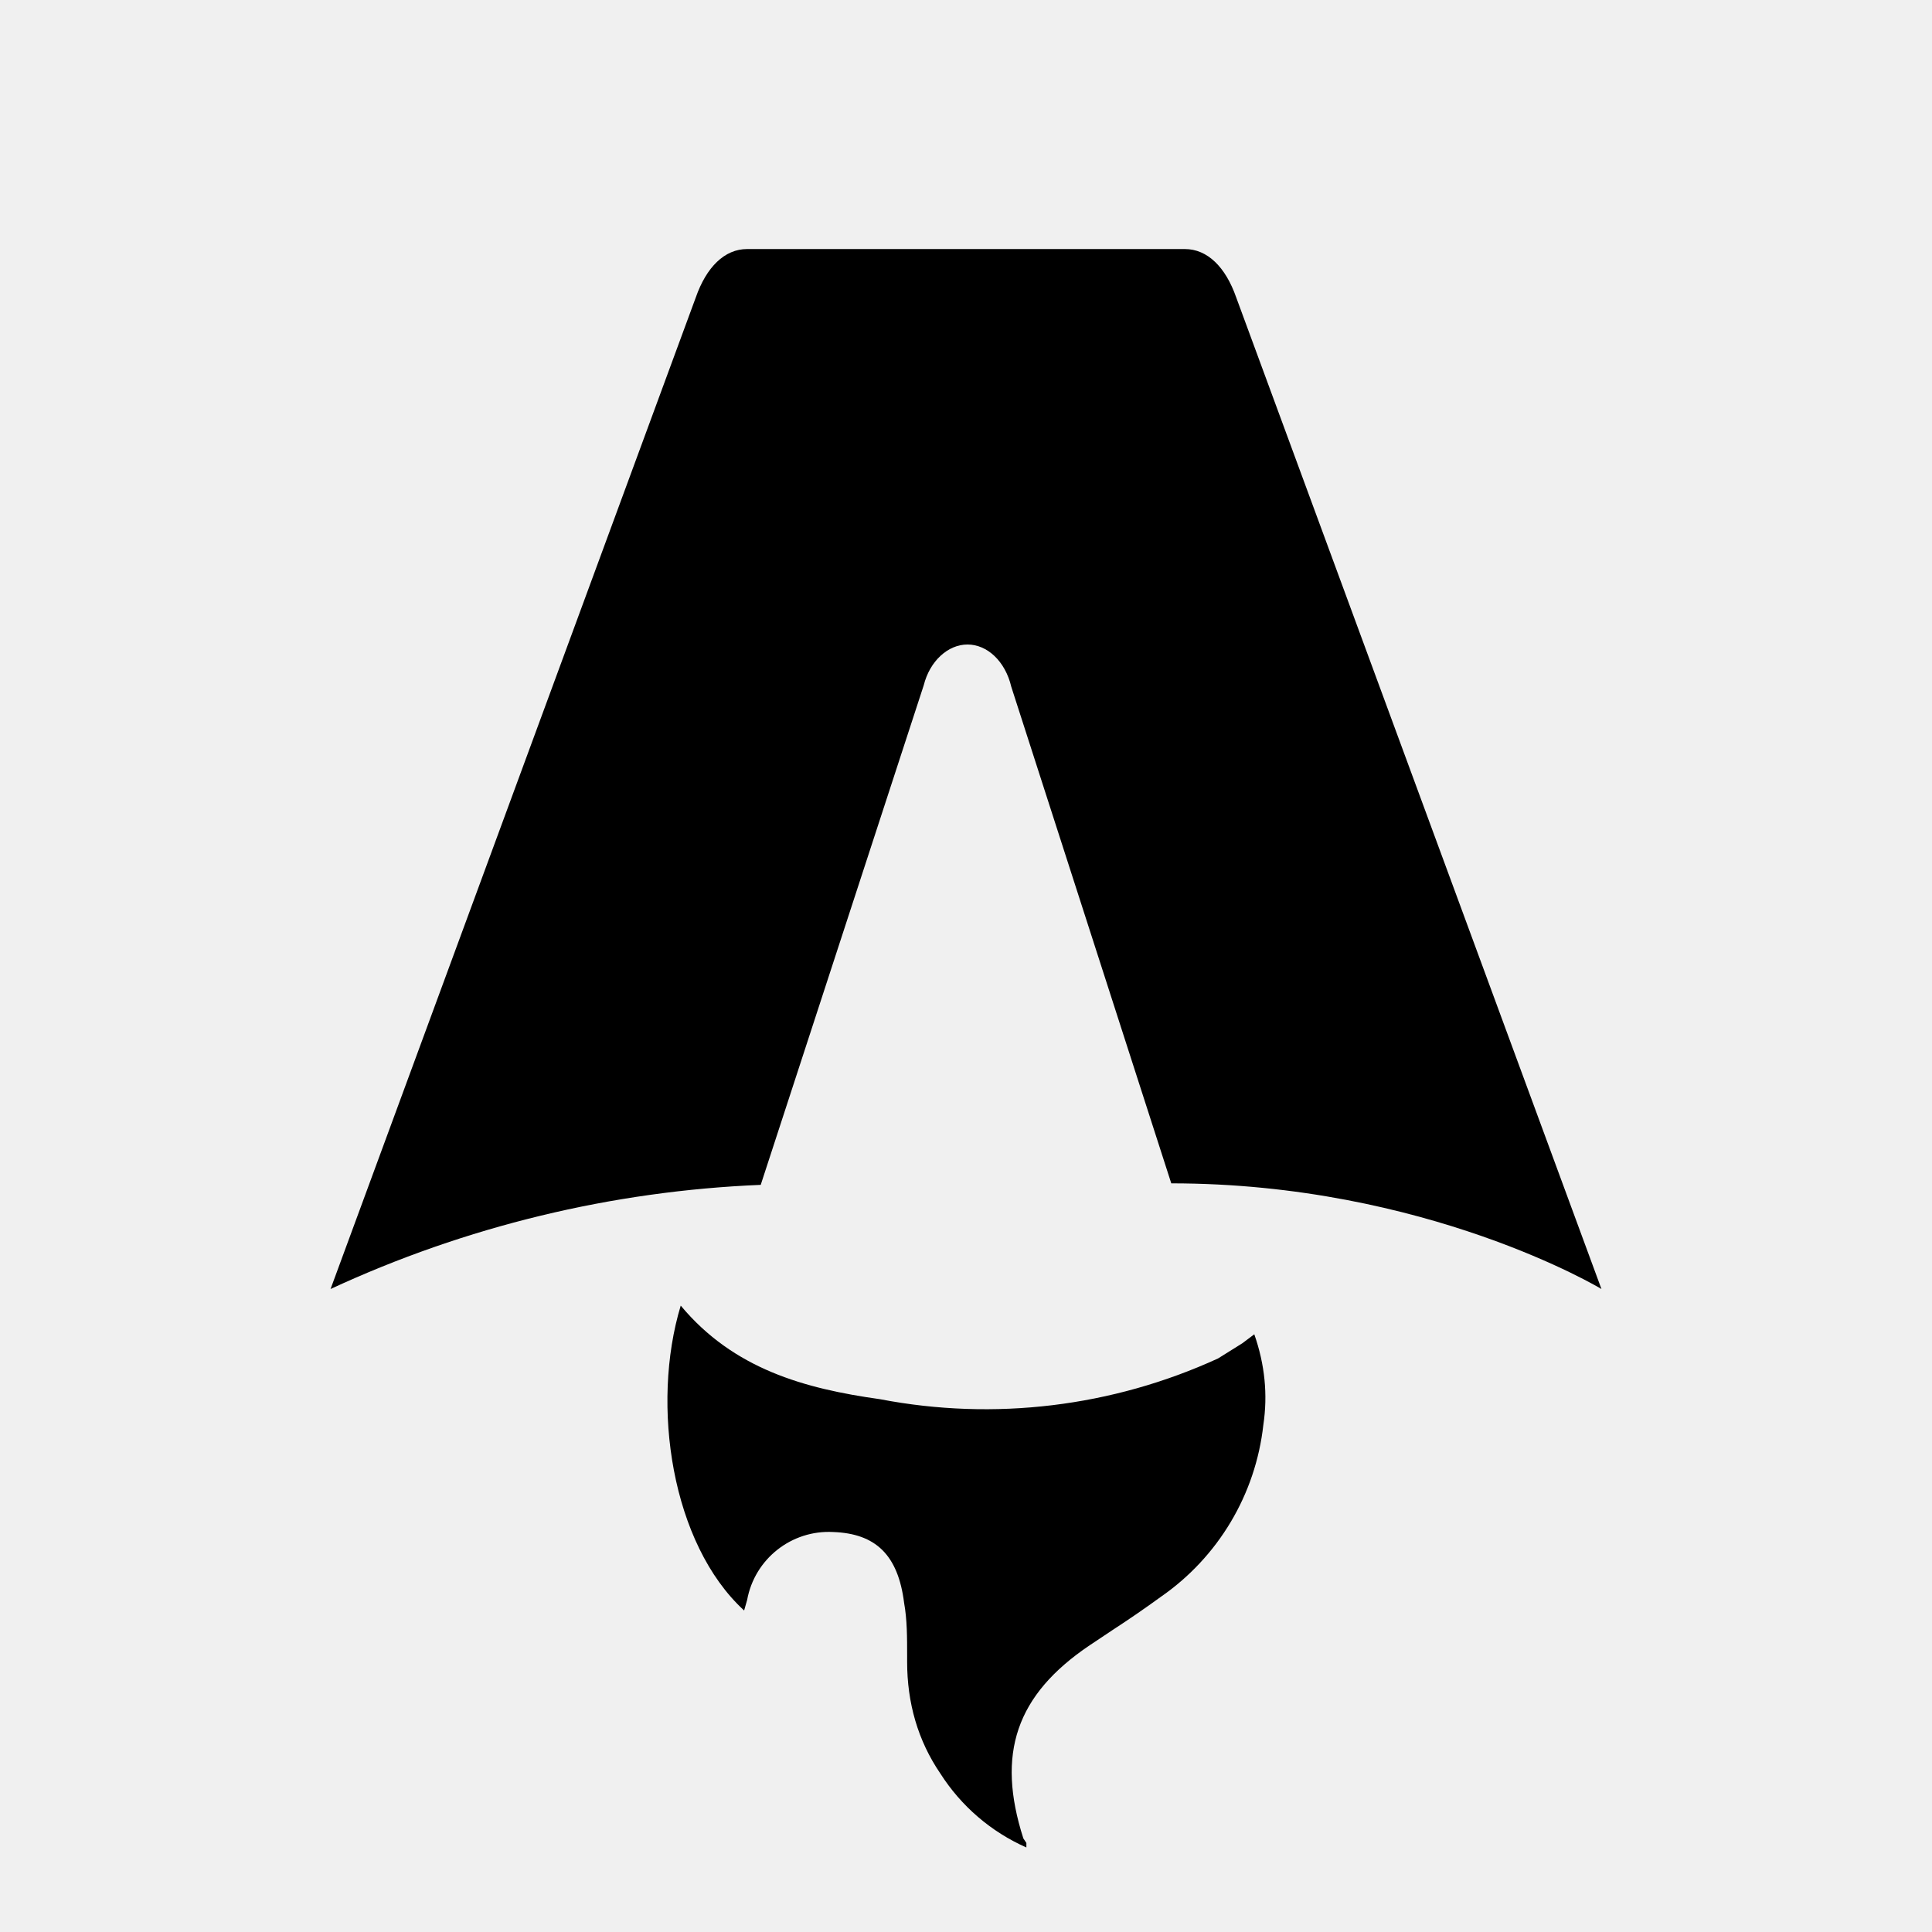
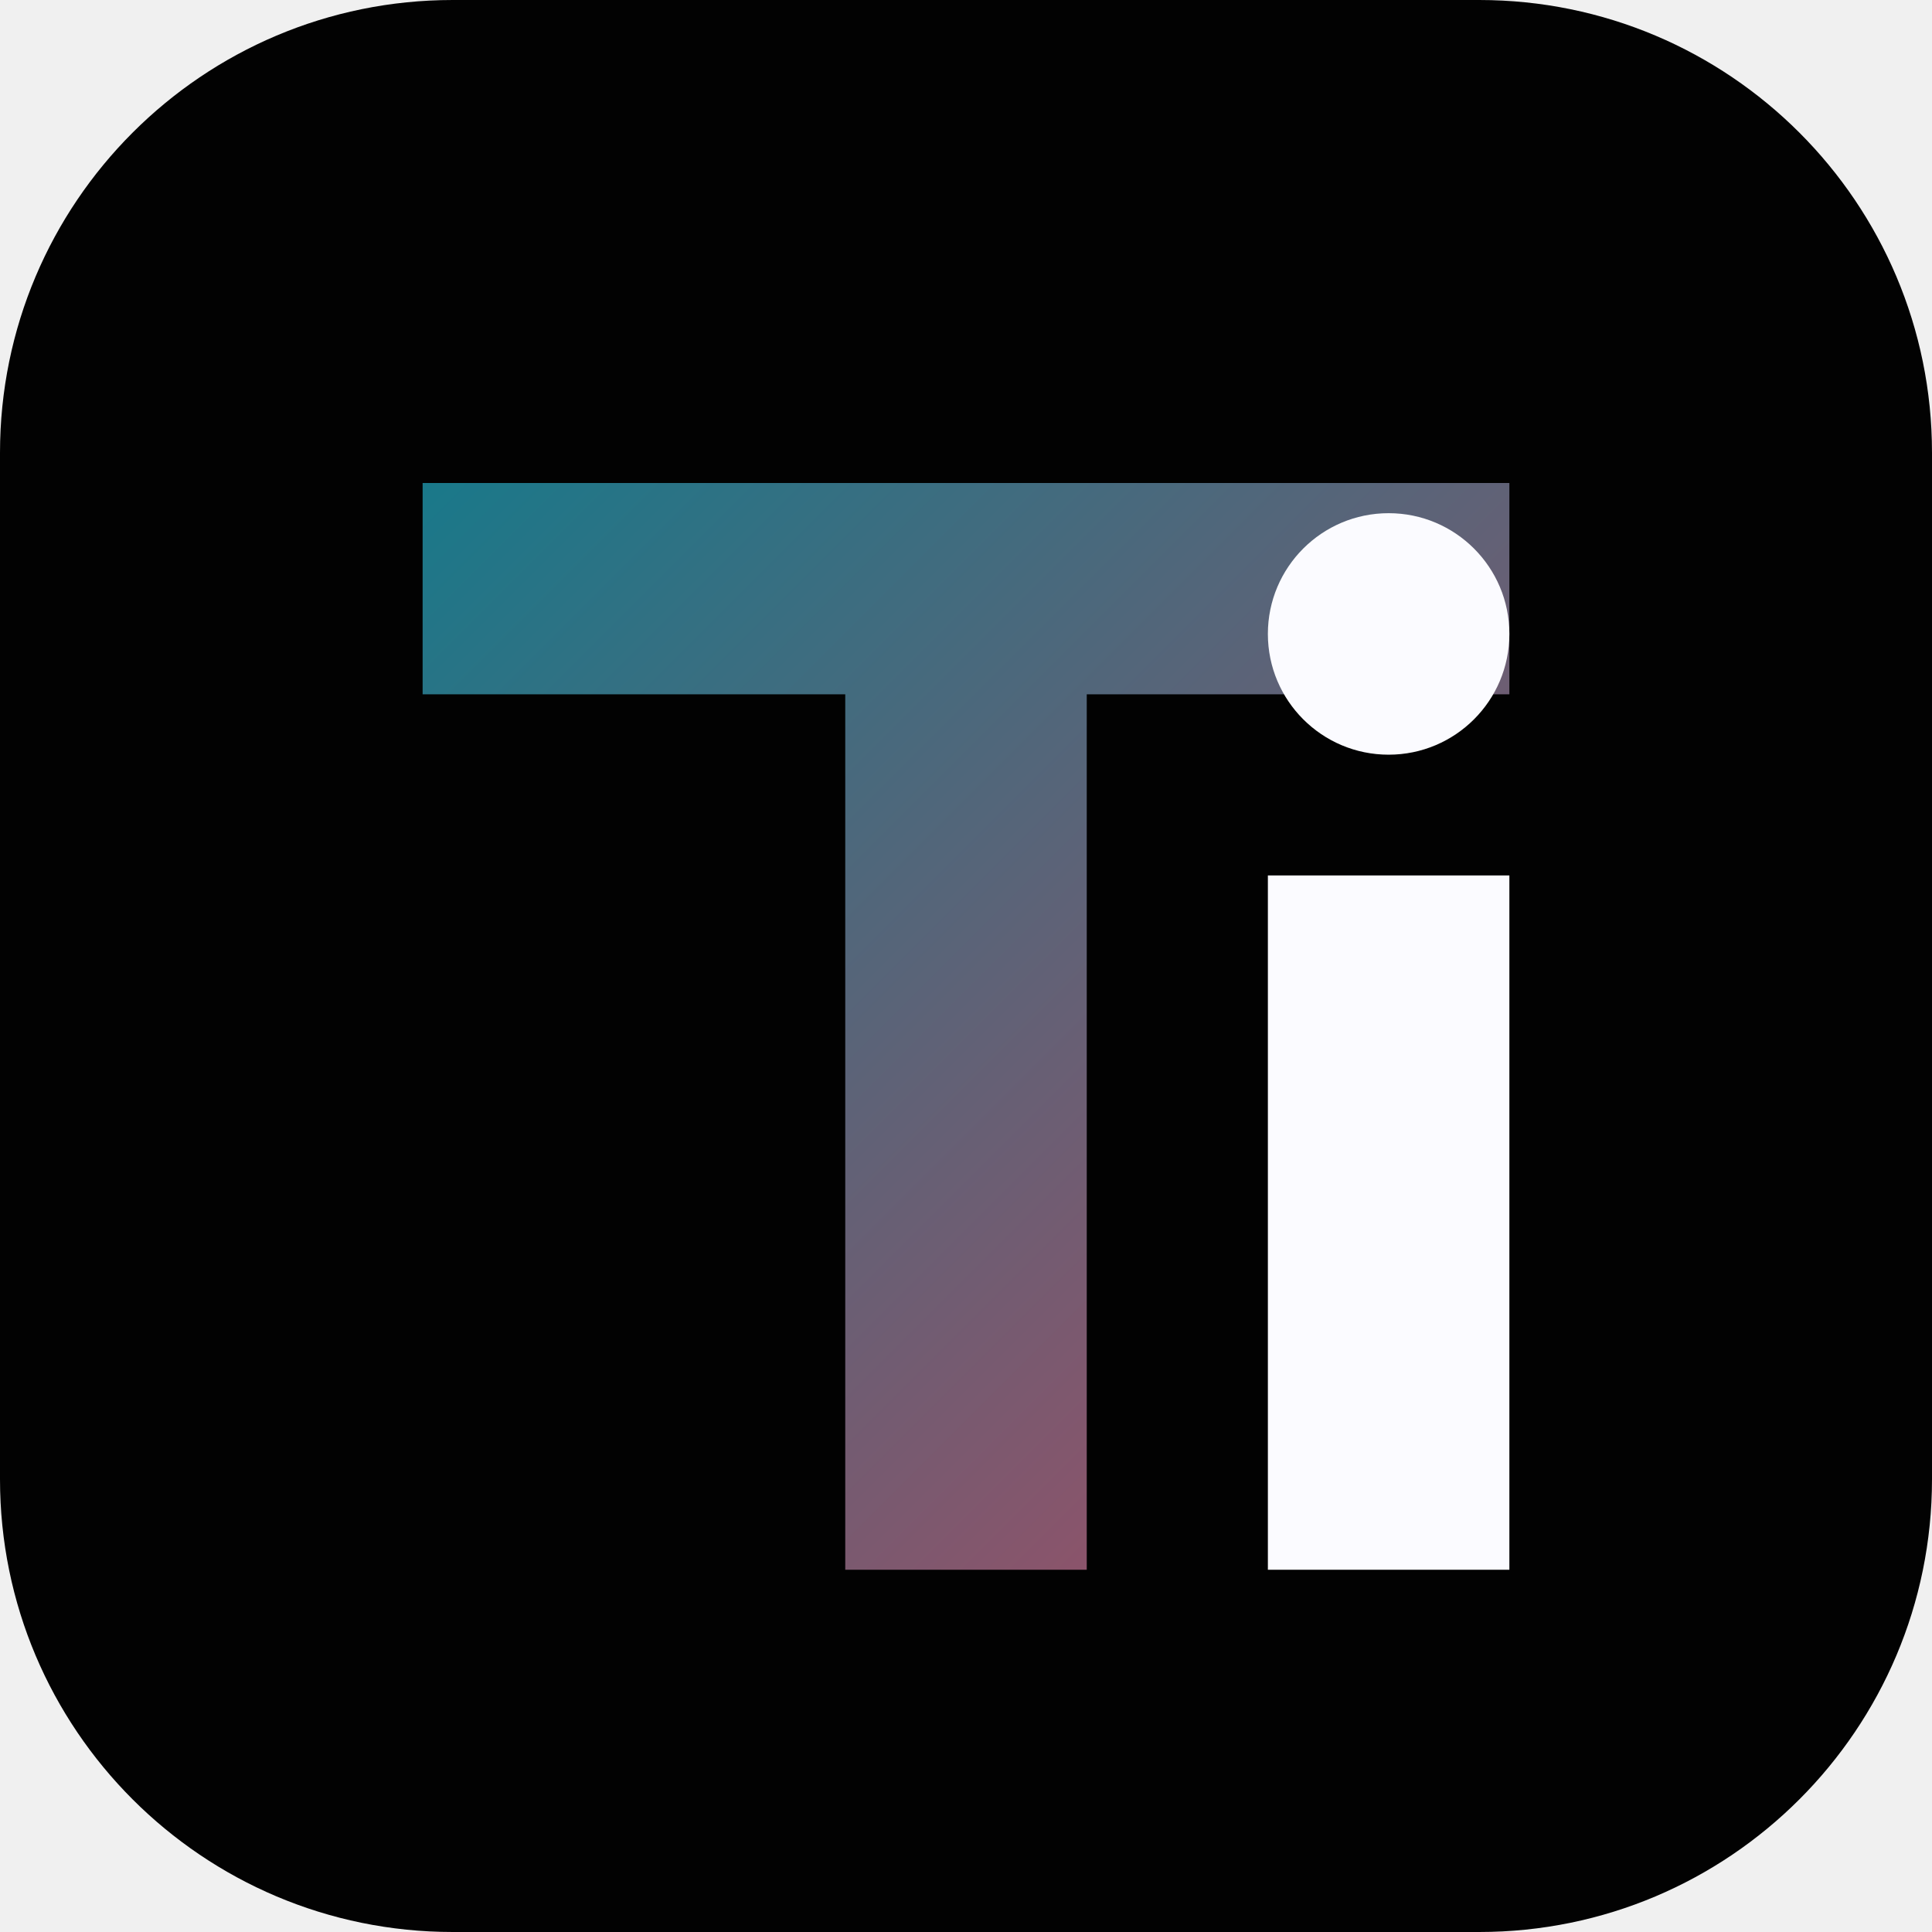
- <svg xmlns="http://www.w3.org/2000/svg" fill="none" viewBox="0 0 128 128">
-   <path d="M50.4 78.5a75.1 75.1 0 0 0-28.5 6.9l24.2-65.7c.7-2 1.9-3.2 3.4-3.2h29c1.5 0 2.7 1.2 3.4 3.2l24.2 65.7s-11.6-7-28.5-7L67 45.5c-.4-1.7-1.6-2.8-2.9-2.8-1.3 0-2.5 1.1-2.9 2.7L50.4 78.5Zm-1.1 28.2Zm-4.2-20.2c-2 6.6-.6 15.8 4.2 20.2a17.5 17.5 0 0 1 .2-.7 5.5 5.5 0 0 1 5.7-4.5c2.8.1 4.3 1.5 4.7 4.7.2 1.1.2 2.3.2 3.5v.4c0 2.7.7 5.2 2.2 7.4a13 13 0 0 0 5.7 4.9v-.3l-.2-.3c-1.8-5.6-.5-9.5 4.4-12.8l1.5-1a73 73 0 0 0 3.2-2.2 16 16 0 0 0 6.8-11.4c.3-2 .1-4-.6-6l-.8.6-1.6 1a37 37 0 0 1-22.4 2.7c-5-.7-9.7-2-13.2-6.2Z" />
-   <style>
-         path { fill: #000; }
-         @media (prefers-color-scheme: dark) {
-             path { fill: #FFF; }
-         }
-     </style>
+ <svg xmlns="http://www.w3.org/2000/svg" viewBox="0 0 128 128" role="img" aria-label="TheFirstIstari monogram">
+   <defs>
+     <linearGradient id="g" x1="18" x2="110" y1="18" y2="110" gradientUnits="userSpaceOnUse">
+       <stop stop-color="#028090" />
+       <stop offset="1" stop-color="#b6465f" />
+     </linearGradient>
+   </defs>
+   <rect width="128" height="128" rx="30" fill="#020202" />
+   <path d="M28 32h72v14H72v58H56V46H28V32Z" fill="url(#g)" />
+   <path d="M84 58h16v46H84V58Z" fill="#fbfbff" />
+   <circle cx="92" cy="42" r="8" fill="#fbfbff" />
</svg>
